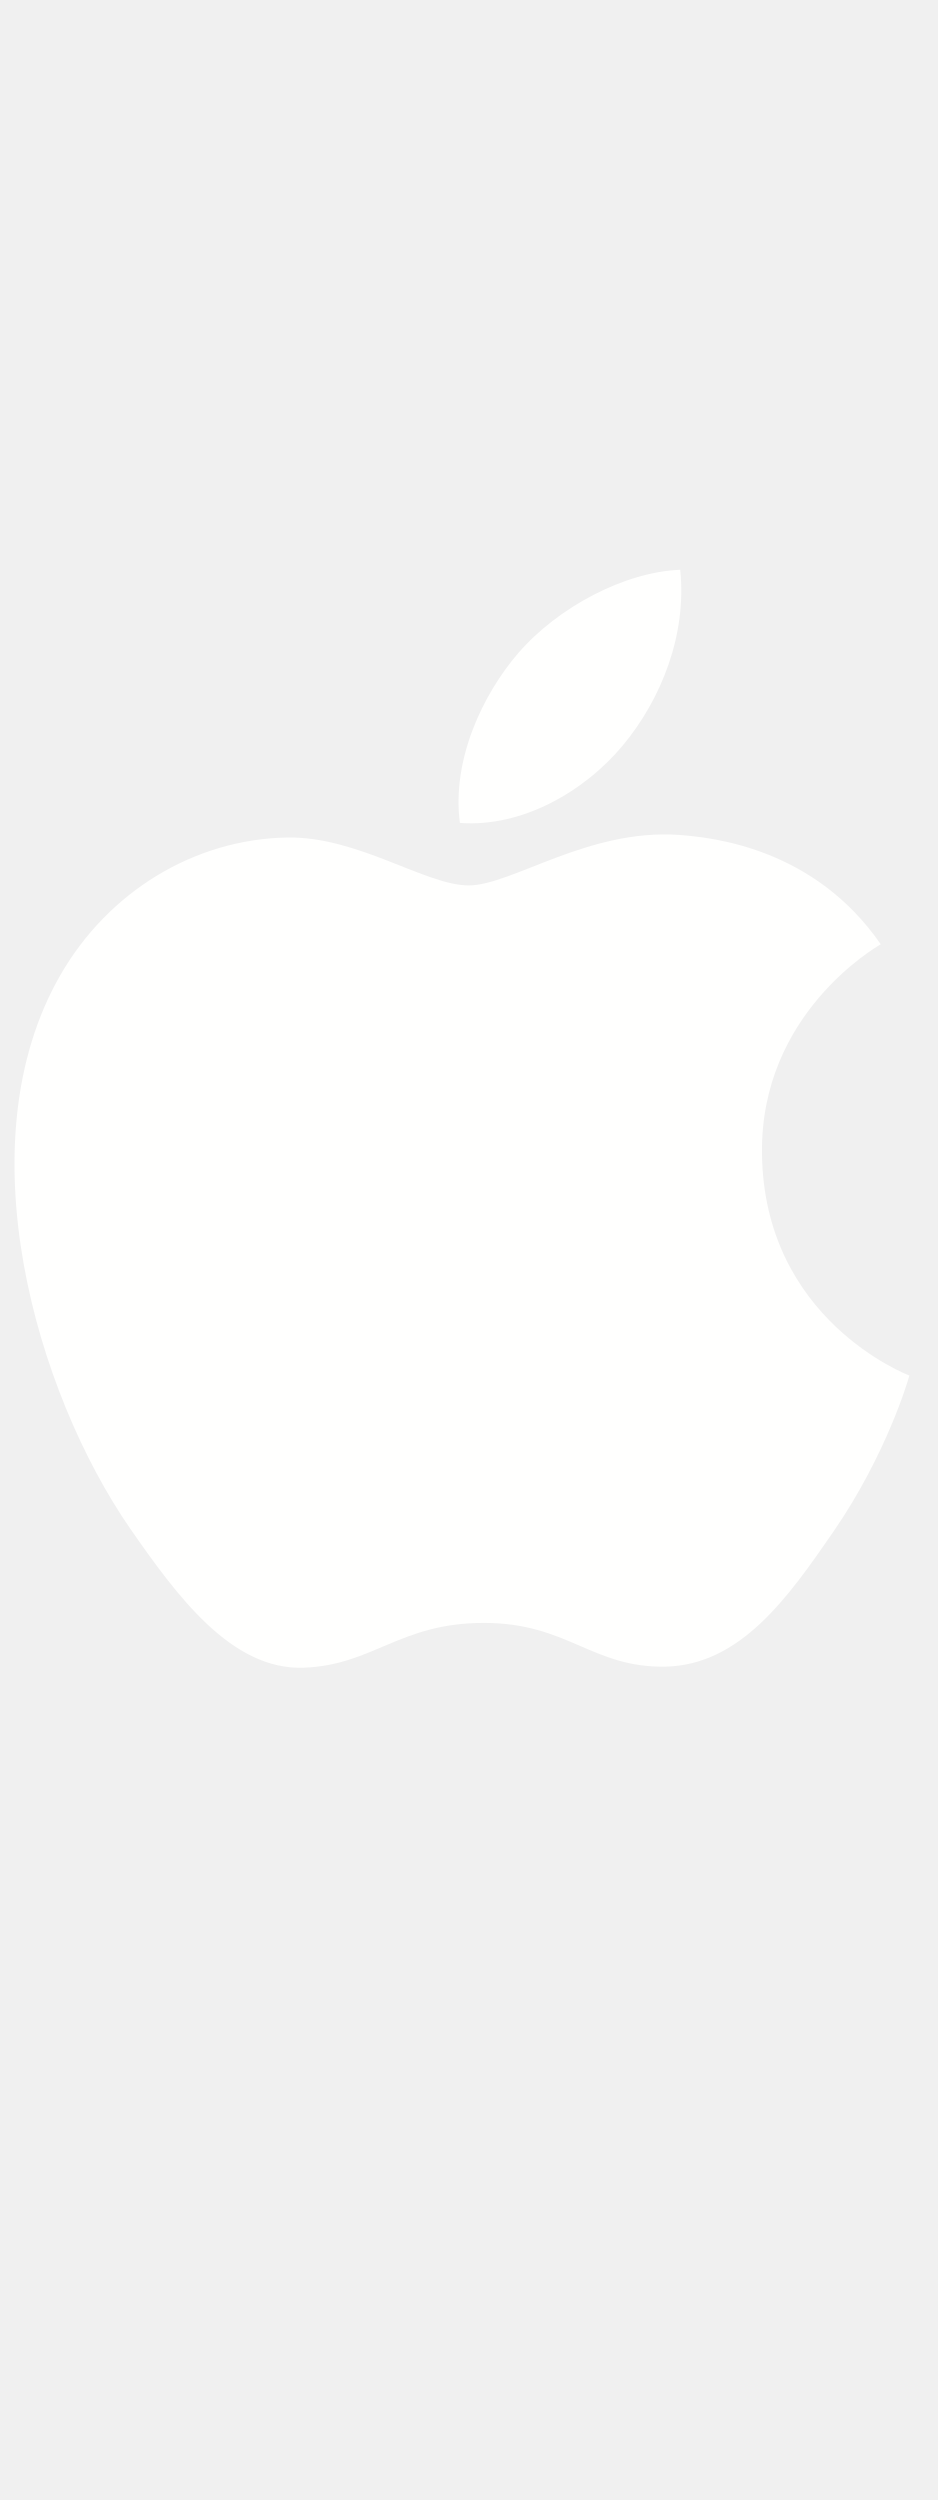
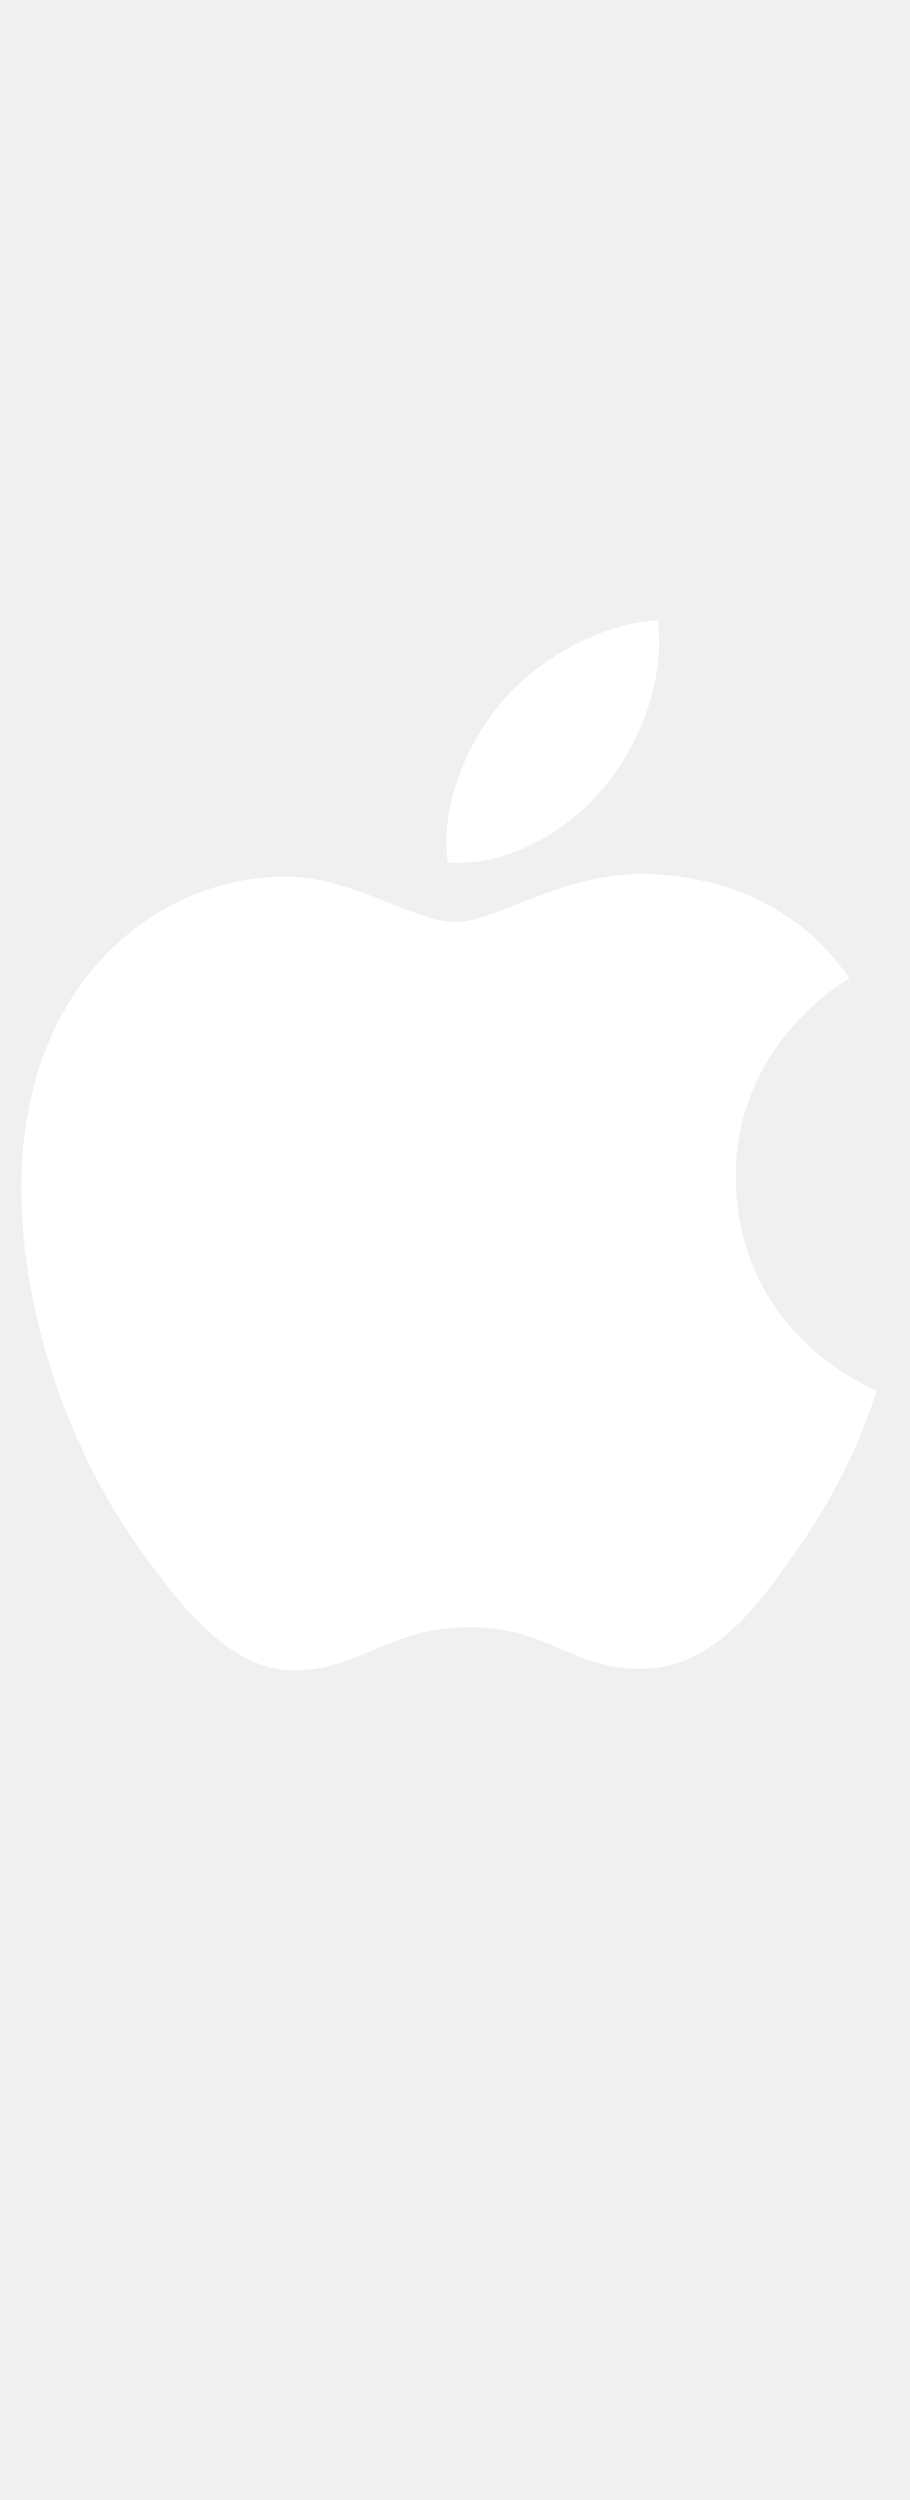
- <svg xmlns="http://www.w3.org/2000/svg" width="18" height="48" viewBox="0 0 18 48">
-   <path d="M13.03 16.03C11.29 15.91 9.82 17 9 17c-.83 0-2.12-.94-3.48-.92-1.79.03-3.44 1.04-4.36 2.64C-.7 21.95.69 26.73 2.5 29.35c.89 1.28 1.94 2.72 3.33 2.67 1.34-.05 1.84-.86 3.46-.86 1.61 0 2.07.86 3.48.84 1.44-.03 2.35-1.31 3.23-2.59 1.02-1.48 1.44-2.92 1.46-3-.03-.01-2.8-1.07-2.83-4.27-.03-2.67 2.18-3.95 2.28-4.01-1.27-1.84-3.2-2.05-3.88-2.1m-1.07-1.72c.74-.89 1.23-2.13 1.1-3.37-1.06.04-2.34.71-3.11 1.6-.68.79-1.28 2.05-1.12 3.26 1.19.09 2.39-.6 3.13-1.49" fill="#fffffe" />
+ <svg xmlns="http://www.w3.org/2000/svg" width="16" height="44" viewBox="0 0 16 44">
+   <path d="M8.02 16.23c-.73 0-1.86-.83-3.05-.8-1.57.02-3.01.91-3.82 2.32-1.63 2.83-.42 7.01 1.17 9.31.78 1.12 1.7 2.38 2.92 2.34 1.17-.05 1.61-.76 3.03-.76 1.41 0 1.81.76 3.05.73 1.26-.02 2.06-1.14 2.83-2.27.89-1.3 1.26-2.56 1.28-2.63-.03-.01-2.45-.94-2.48-3.74-.02-2.34 1.91-3.46 2-3.51-1.1-1.61-2.79-1.79-3.38-1.83-1.54-.12-2.83.84-3.55.84zm2.6-2.36c.65-.78 1.08-1.87.96-2.95-.93.04-2.05.62-2.72 1.4-.6.69-1.12 1.8-.98 2.86 1.03.08 2.09-.53 2.74-1.31" fill="#fff" />
</svg>
